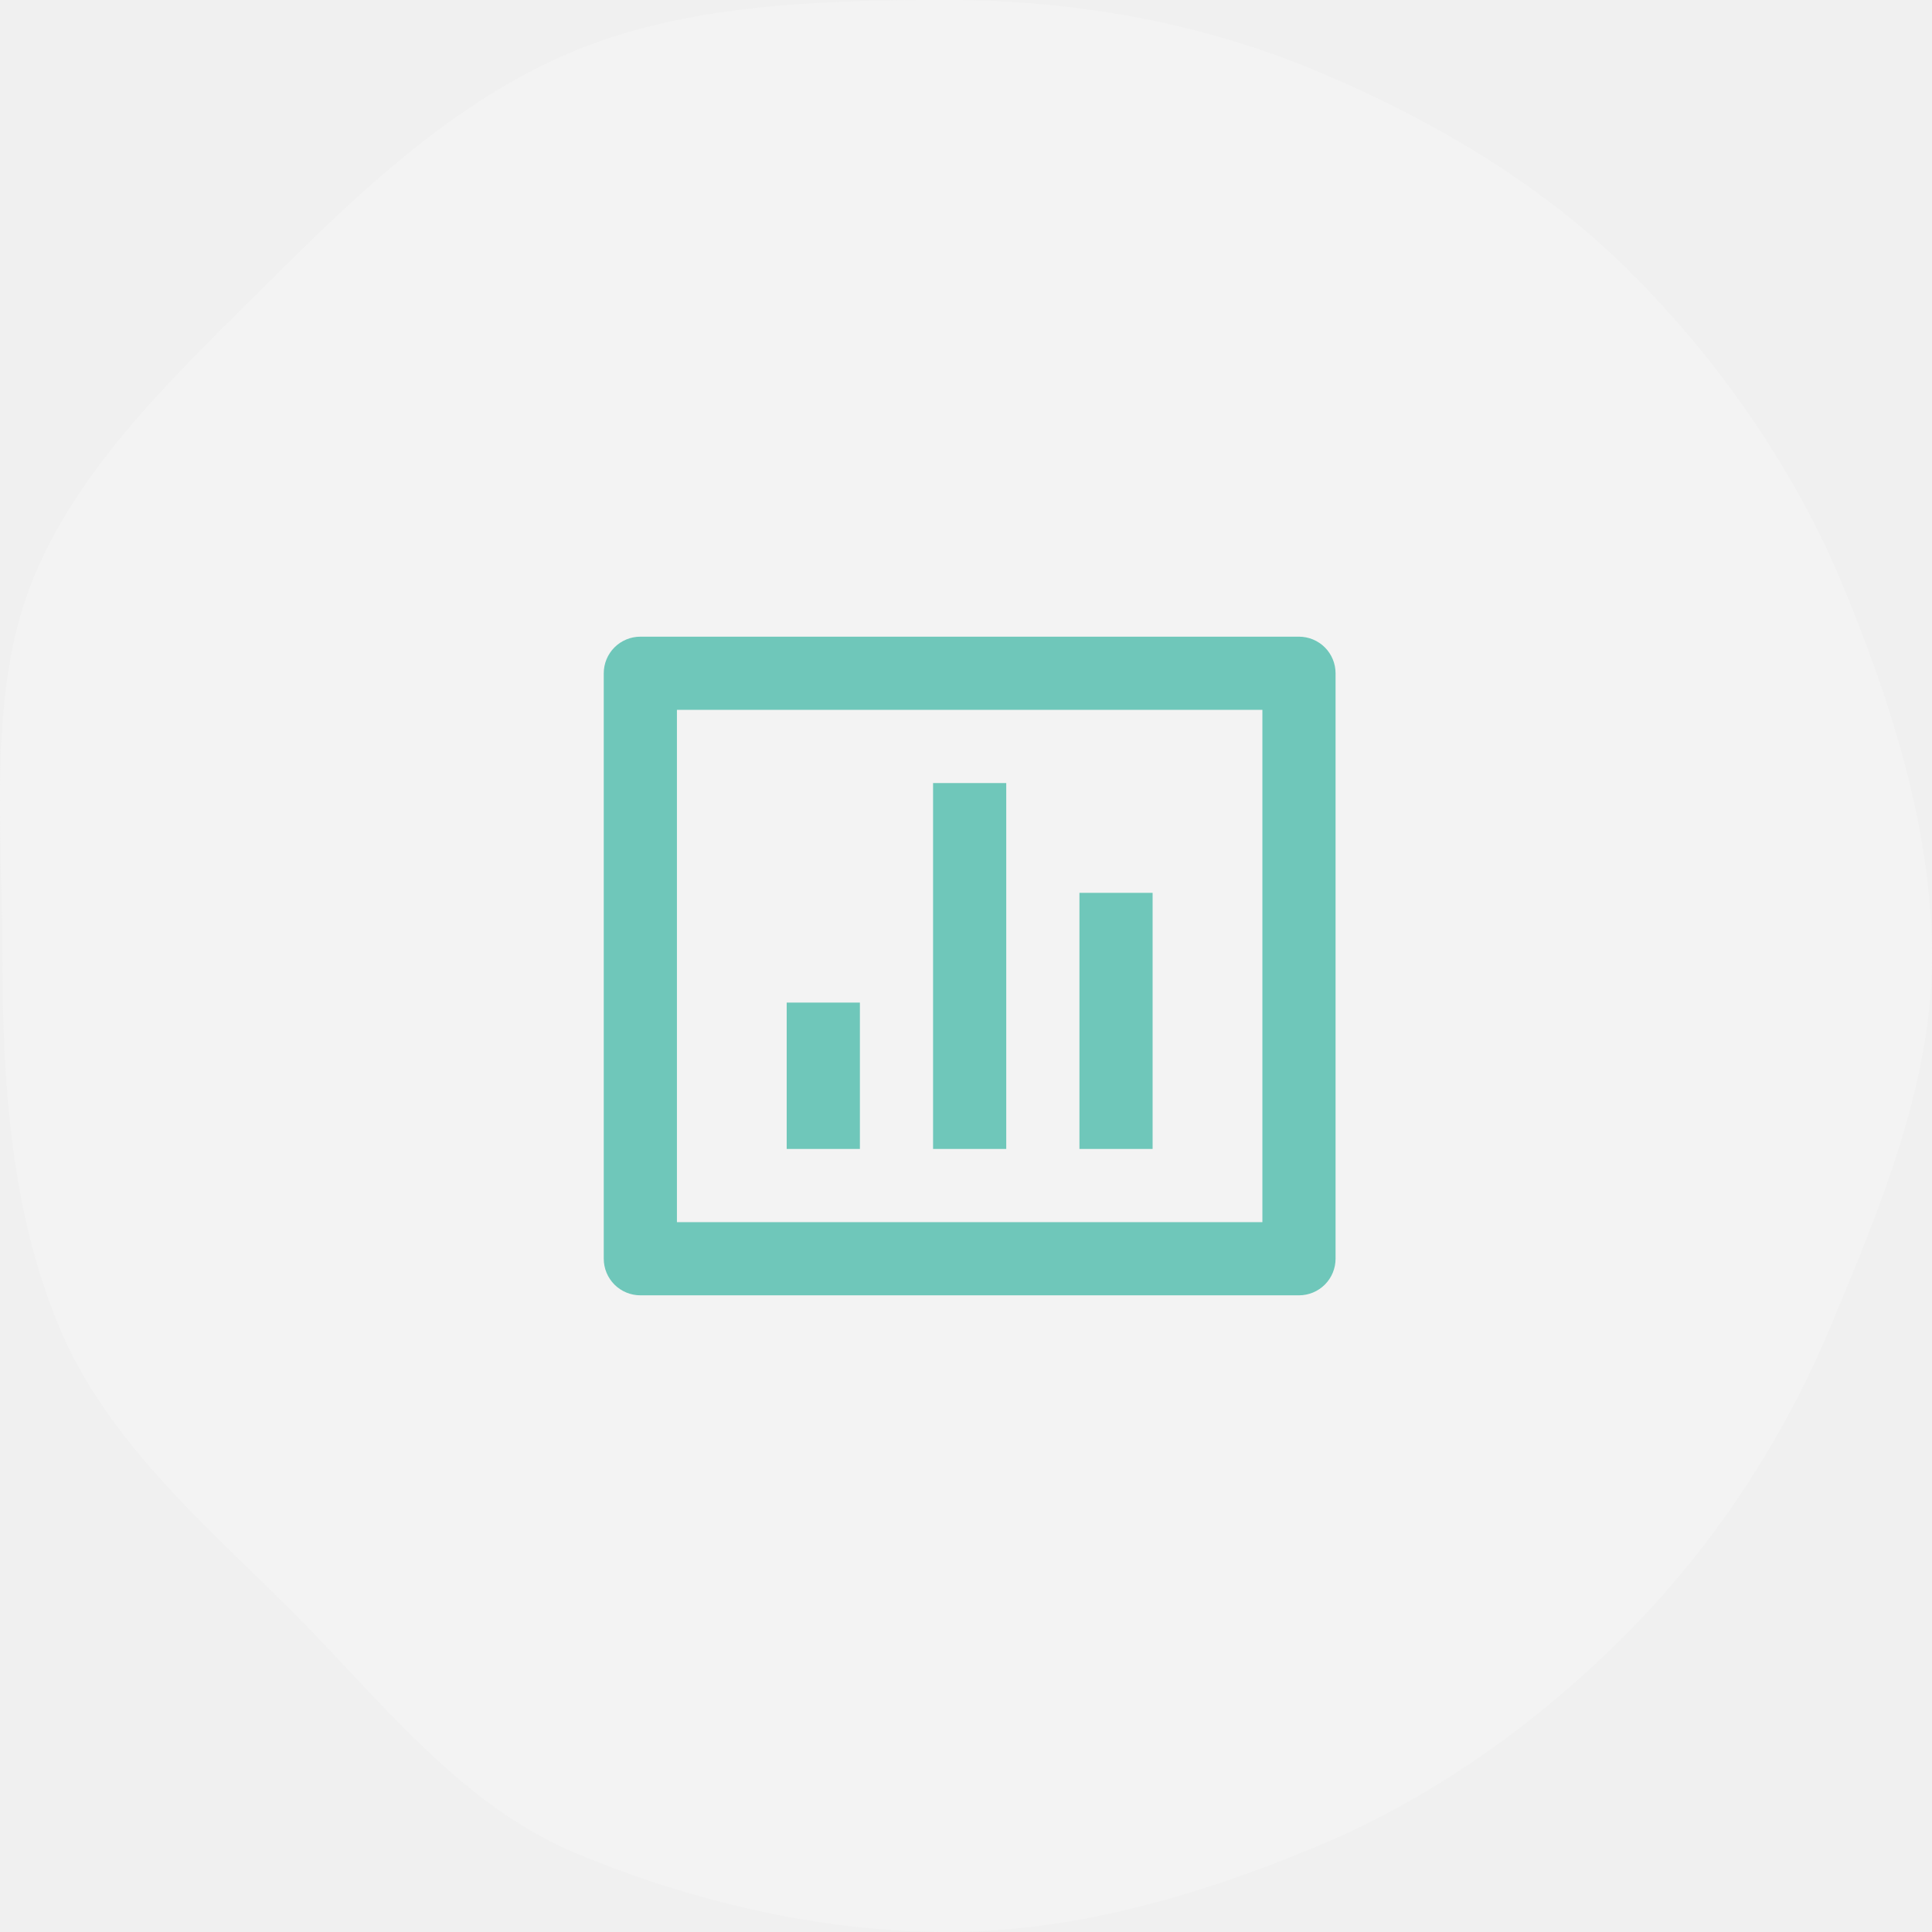
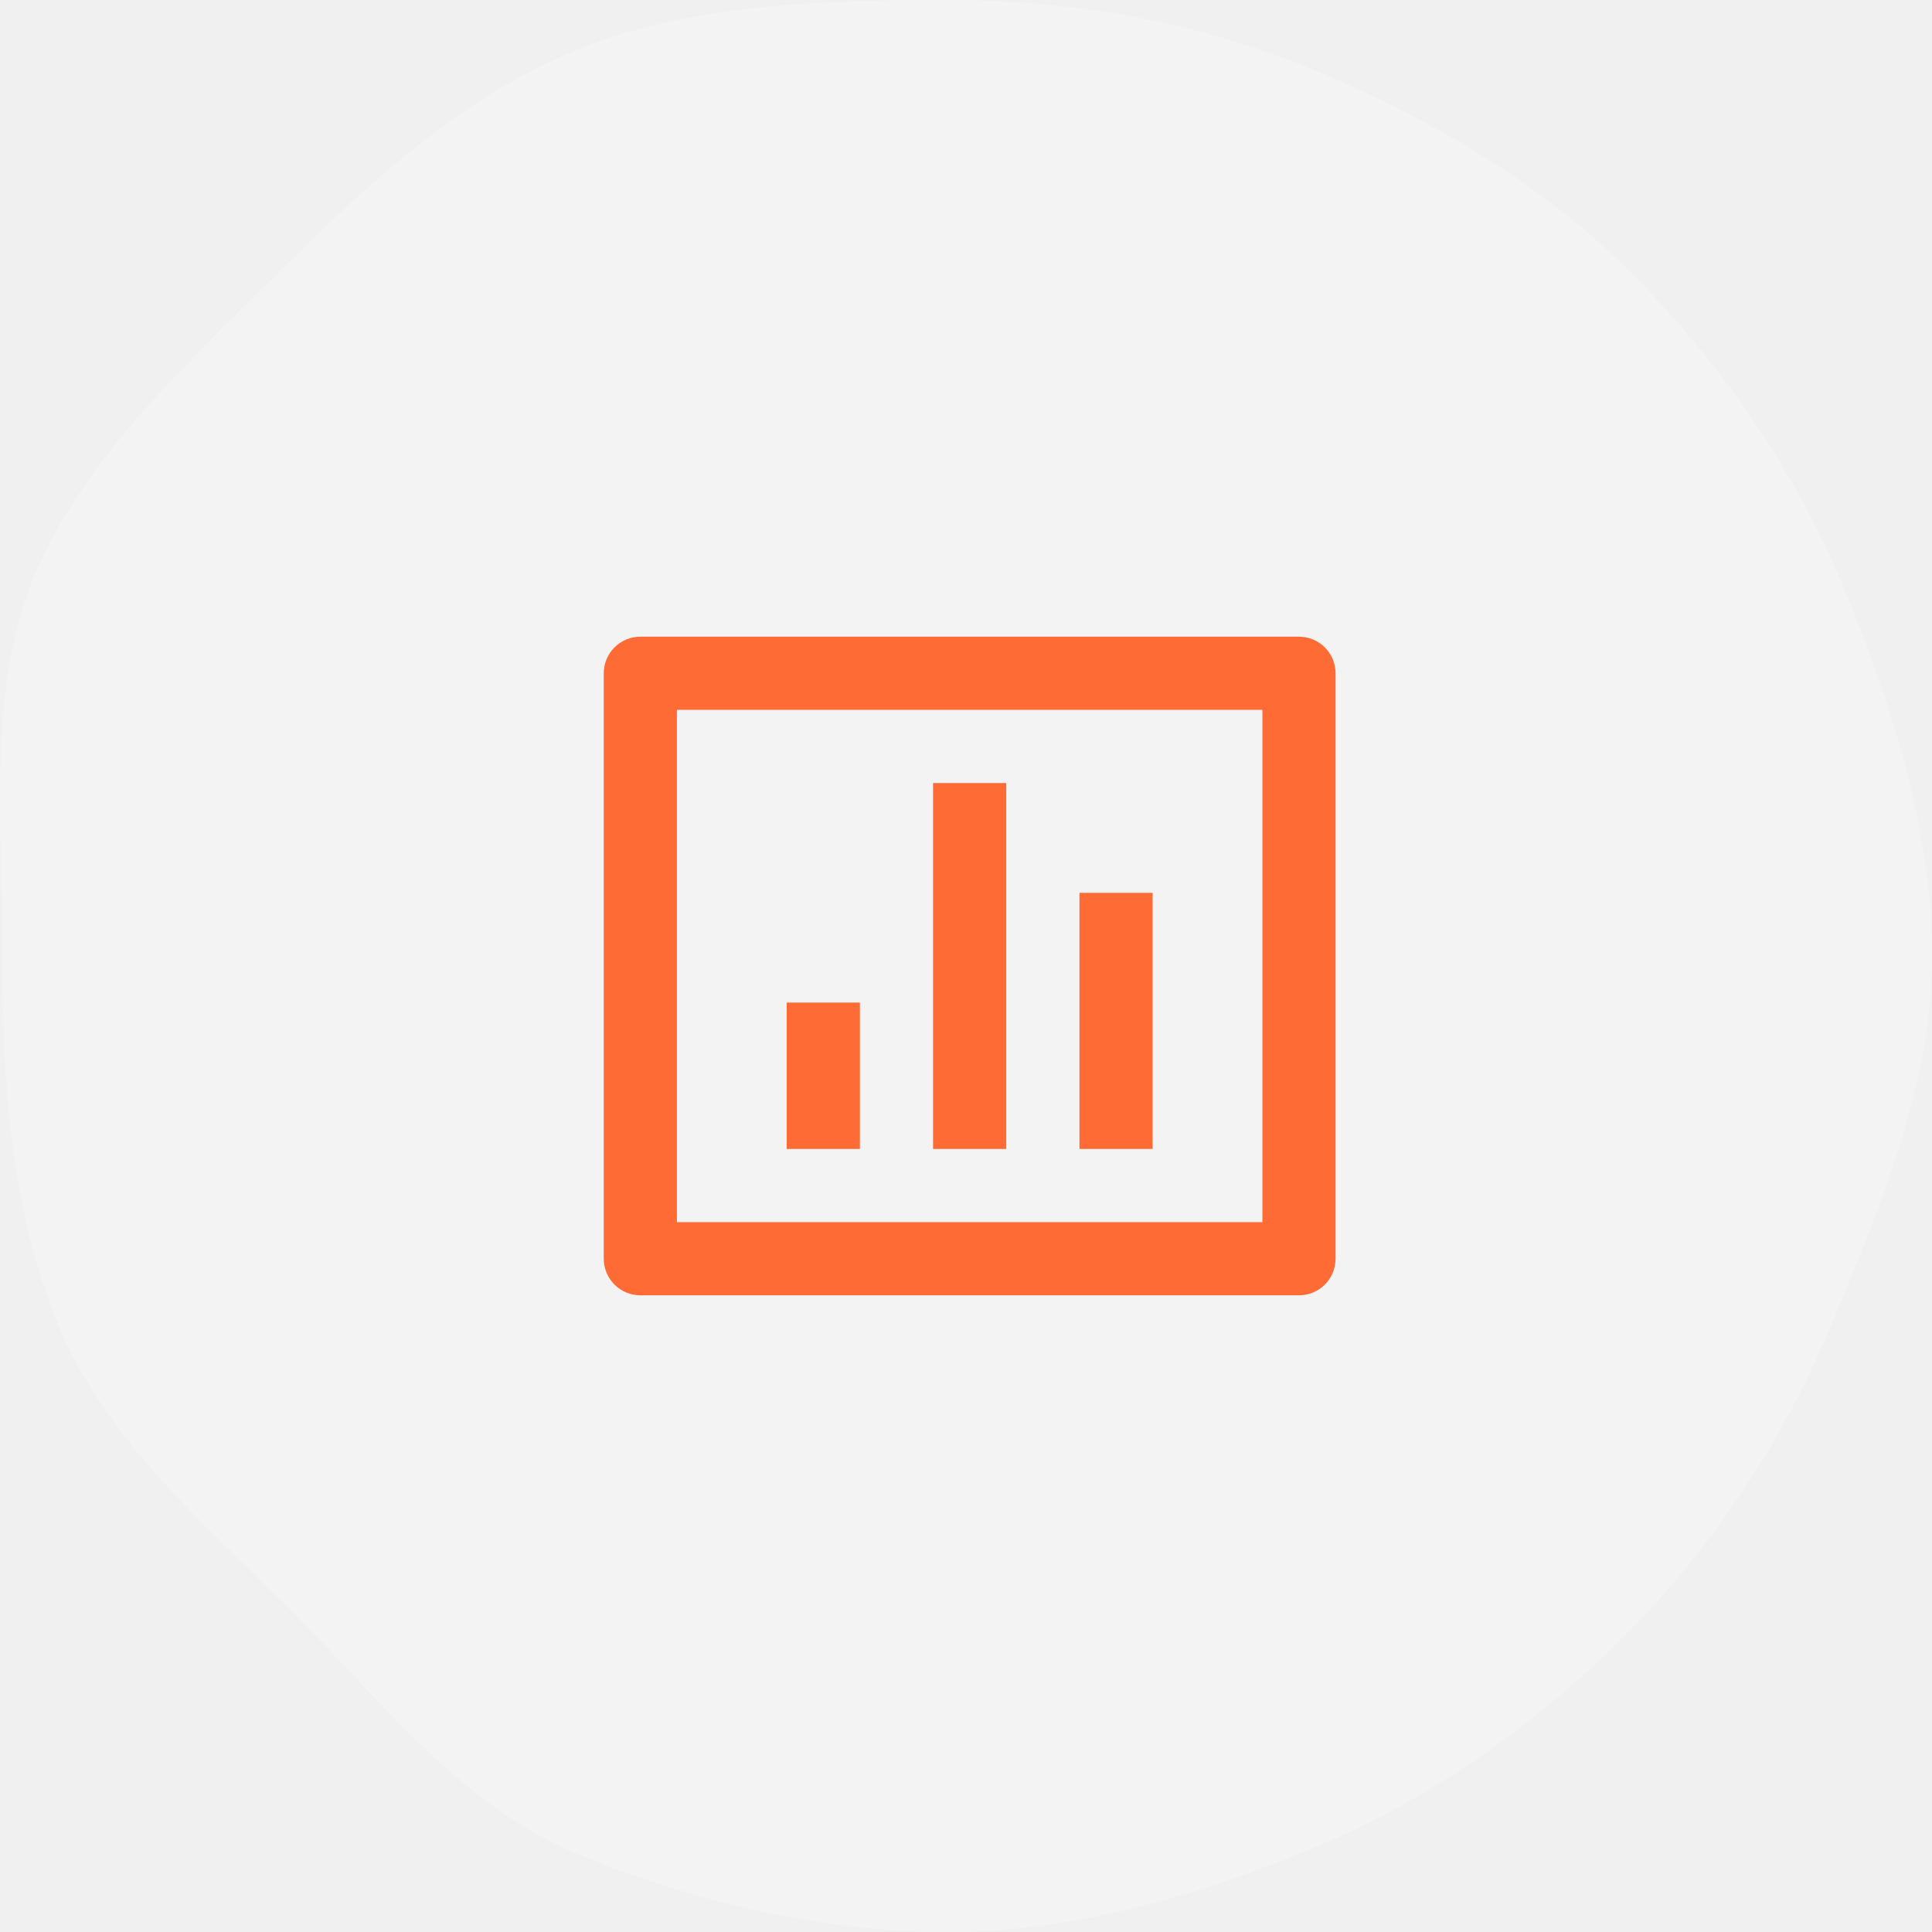
<svg xmlns="http://www.w3.org/2000/svg" width="88" height="88" viewBox="0 0 88 88" fill="none">
  <path d="M83.931 26.643C81.723 21.328 78.266 16.396 74.266 12.401C70.267 8.395 65.157 5.396 59.851 3.184C54.73 1.065 49.042 0 43.158 0C37.274 0 31.228 0.208 26.118 2.339C20.812 4.539 16.373 8.719 12.373 12.725C8.374 16.72 3.738 20.97 1.542 26.284C-0.586 31.414 0.108 37.655 0.108 43.548C0.108 49.442 0.536 55.232 2.663 60.361C4.859 65.664 9.333 69.427 13.333 73.422C17.333 77.428 20.951 82.222 26.257 84.422C31.378 86.553 37.274 88 43.158 88C49.042 88 54.822 86.252 59.932 84.121C65.238 81.921 70.035 78.482 74.024 74.476C78.024 70.469 81.249 65.583 83.445 60.268C85.572 55.139 88 49.442 88 43.548C88 37.655 86.046 31.761 83.931 26.643Z" fill="#F3F3F3" />
  <g clip-path="url(#clip0_6271_10422)">
-     <path d="M29.167 29H59.167C59.609 29 60.033 29.176 60.345 29.488C60.658 29.801 60.833 30.225 60.833 30.667V57.333C60.833 57.775 60.658 58.199 60.345 58.512C60.033 58.824 59.609 59 59.167 59H29.167C28.725 59 28.301 58.824 27.988 58.512C27.676 58.199 27.5 57.775 27.5 57.333V30.667C27.5 30.225 27.676 29.801 27.988 29.488C28.301 29.176 28.725 29 29.167 29ZM30.833 32.333V55.667H57.5V32.333H30.833ZM35.833 45.667H39.167V52.333H35.833V45.667ZM42.5 35.667H45.833V52.333H42.5V35.667ZM49.167 40.667H52.5V52.333H49.167V40.667Z" fill="#6FC7BA" />
+     <path d="M29.167 29H59.167C59.609 29 60.033 29.176 60.345 29.488C60.658 29.801 60.833 30.225 60.833 30.667V57.333C60.833 57.775 60.658 58.199 60.345 58.512C60.033 58.824 59.609 59 59.167 59H29.167C28.725 59 28.301 58.824 27.988 58.512C27.676 58.199 27.5 57.775 27.5 57.333V30.667C27.5 30.225 27.676 29.801 27.988 29.488C28.301 29.176 28.725 29 29.167 29ZM30.833 32.333V55.667H57.5V32.333H30.833ZM35.833 45.667H39.167V52.333H35.833V45.667ZM42.5 35.667H45.833V52.333H42.5V35.667ZM49.167 40.667H52.5V52.333H49.167V40.667Z" fill="#ff6b35" />
  </g>
  <defs>
    <clipPath id="clip0_6271_10422">
      <rect width="40" height="40" fill="white" transform="translate(24.5 24)" />
    </clipPath>
  </defs>
</svg>
